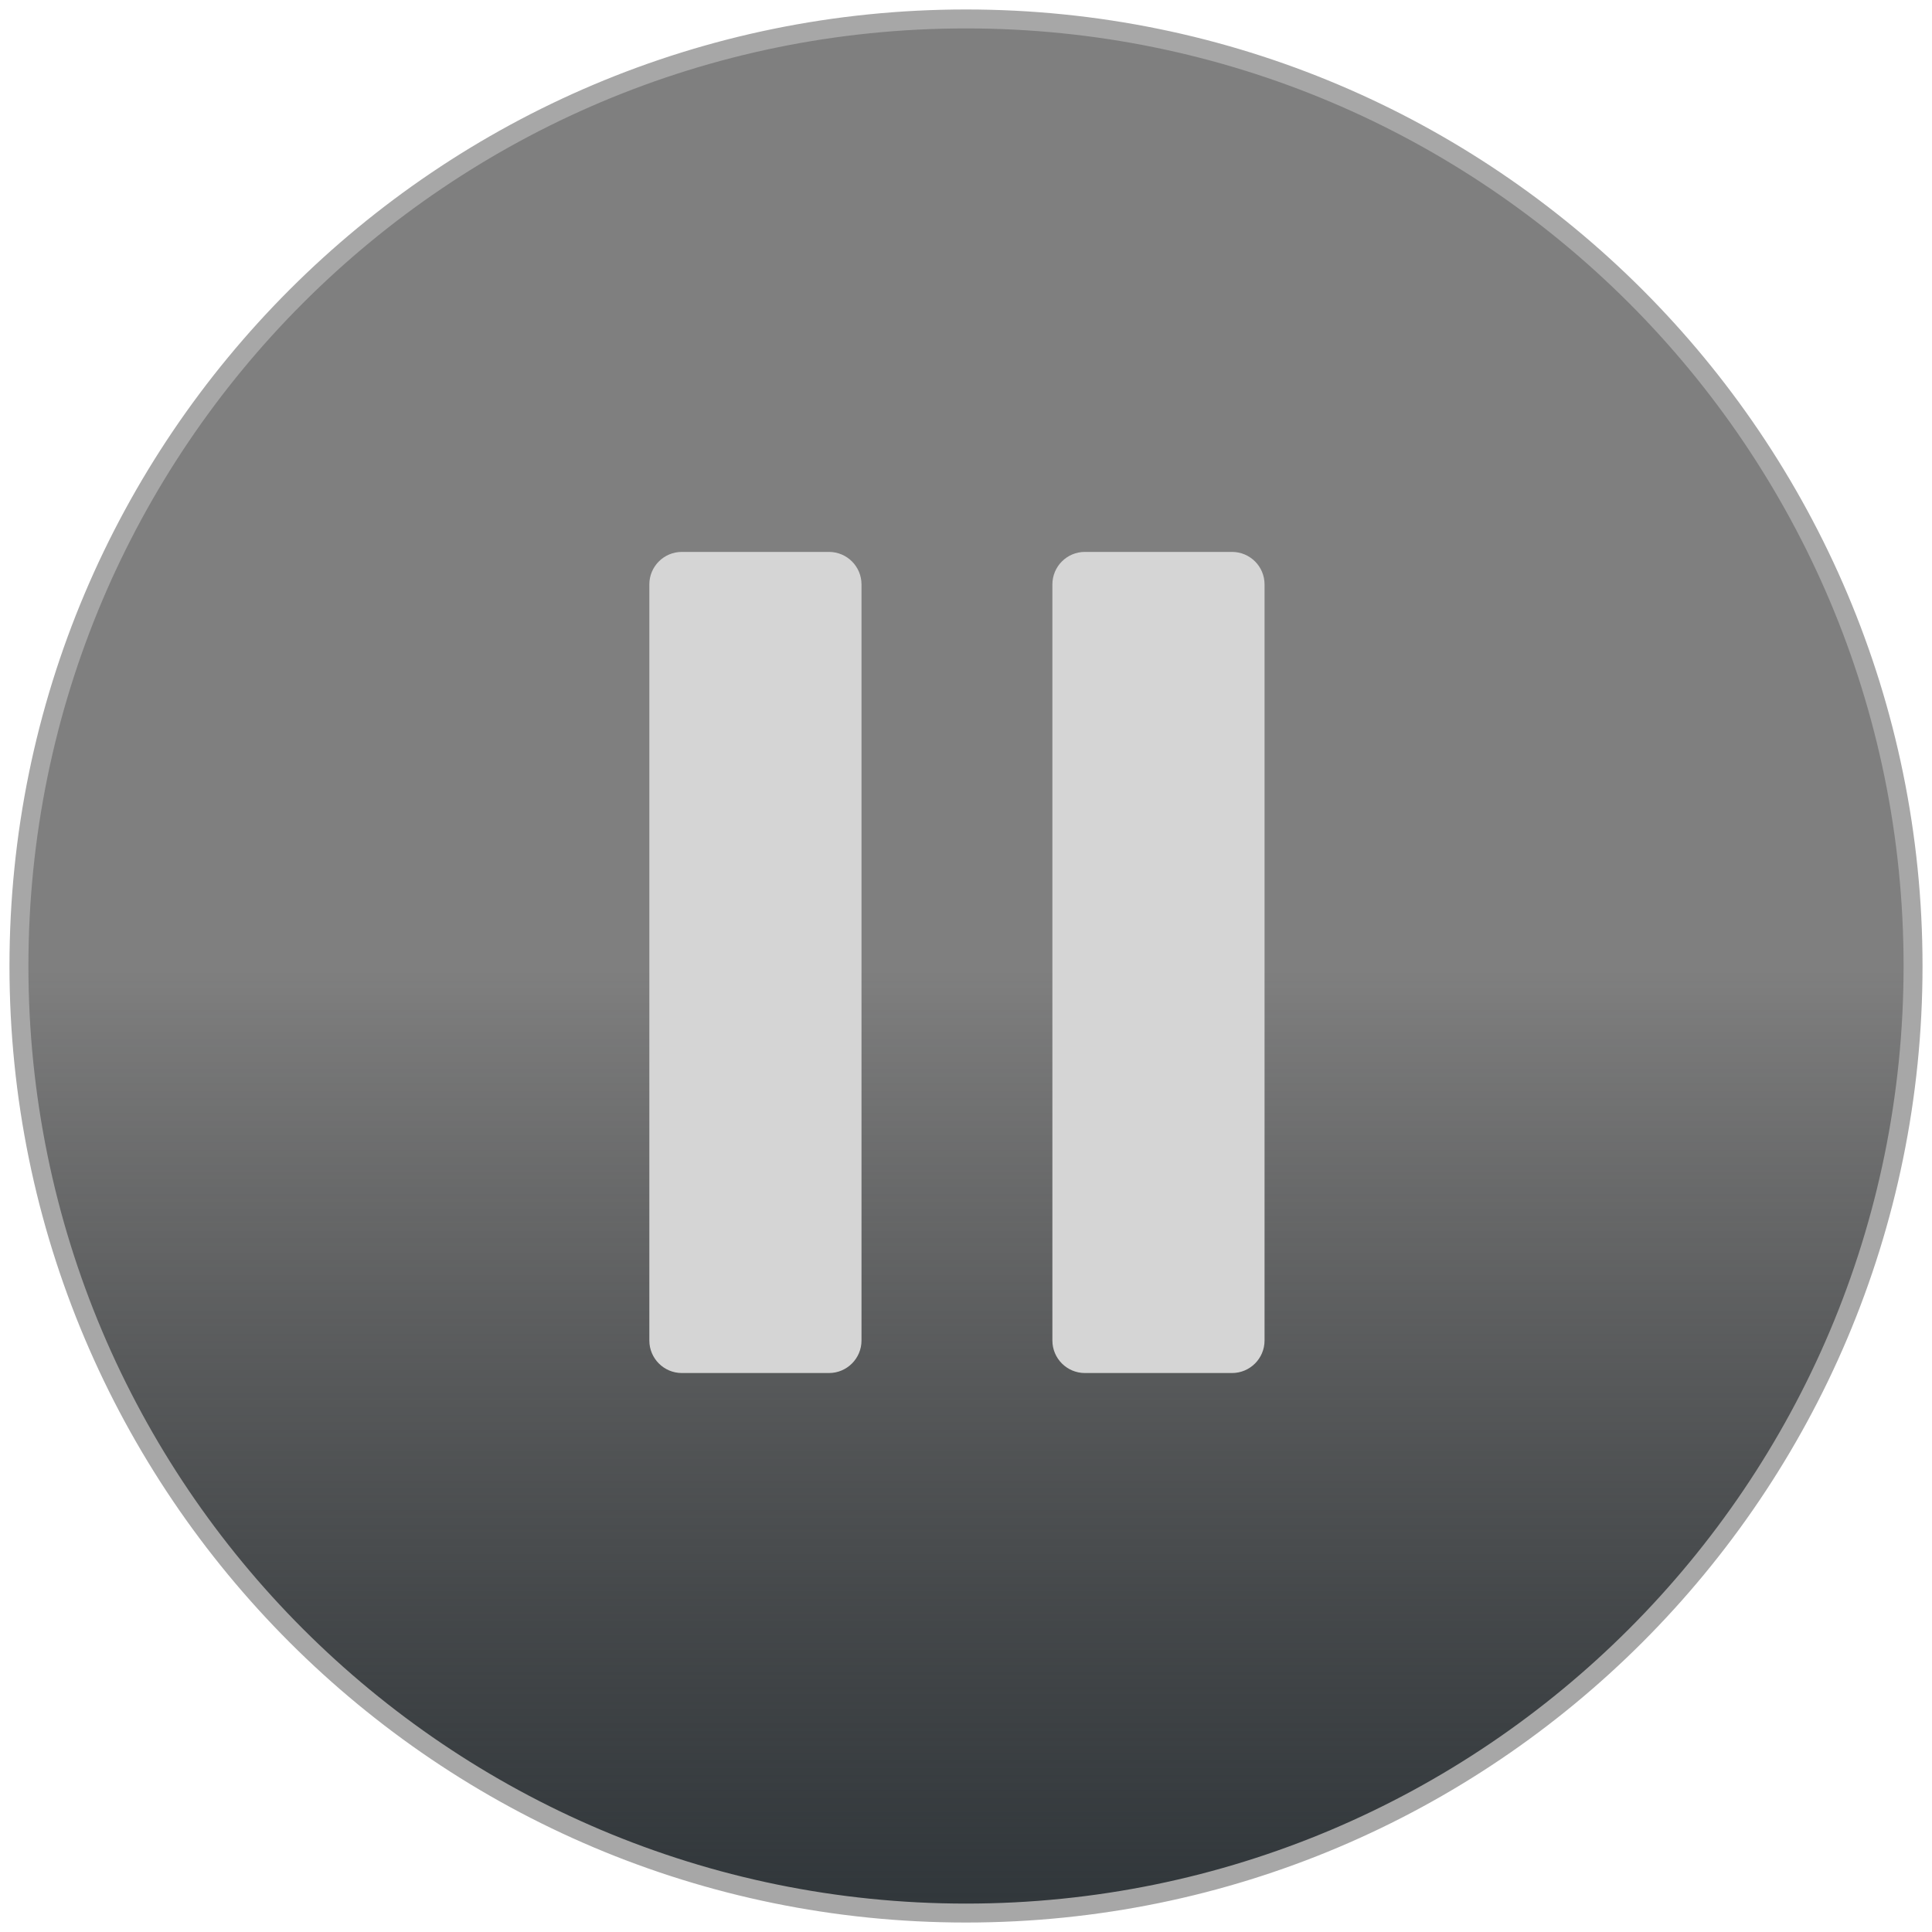
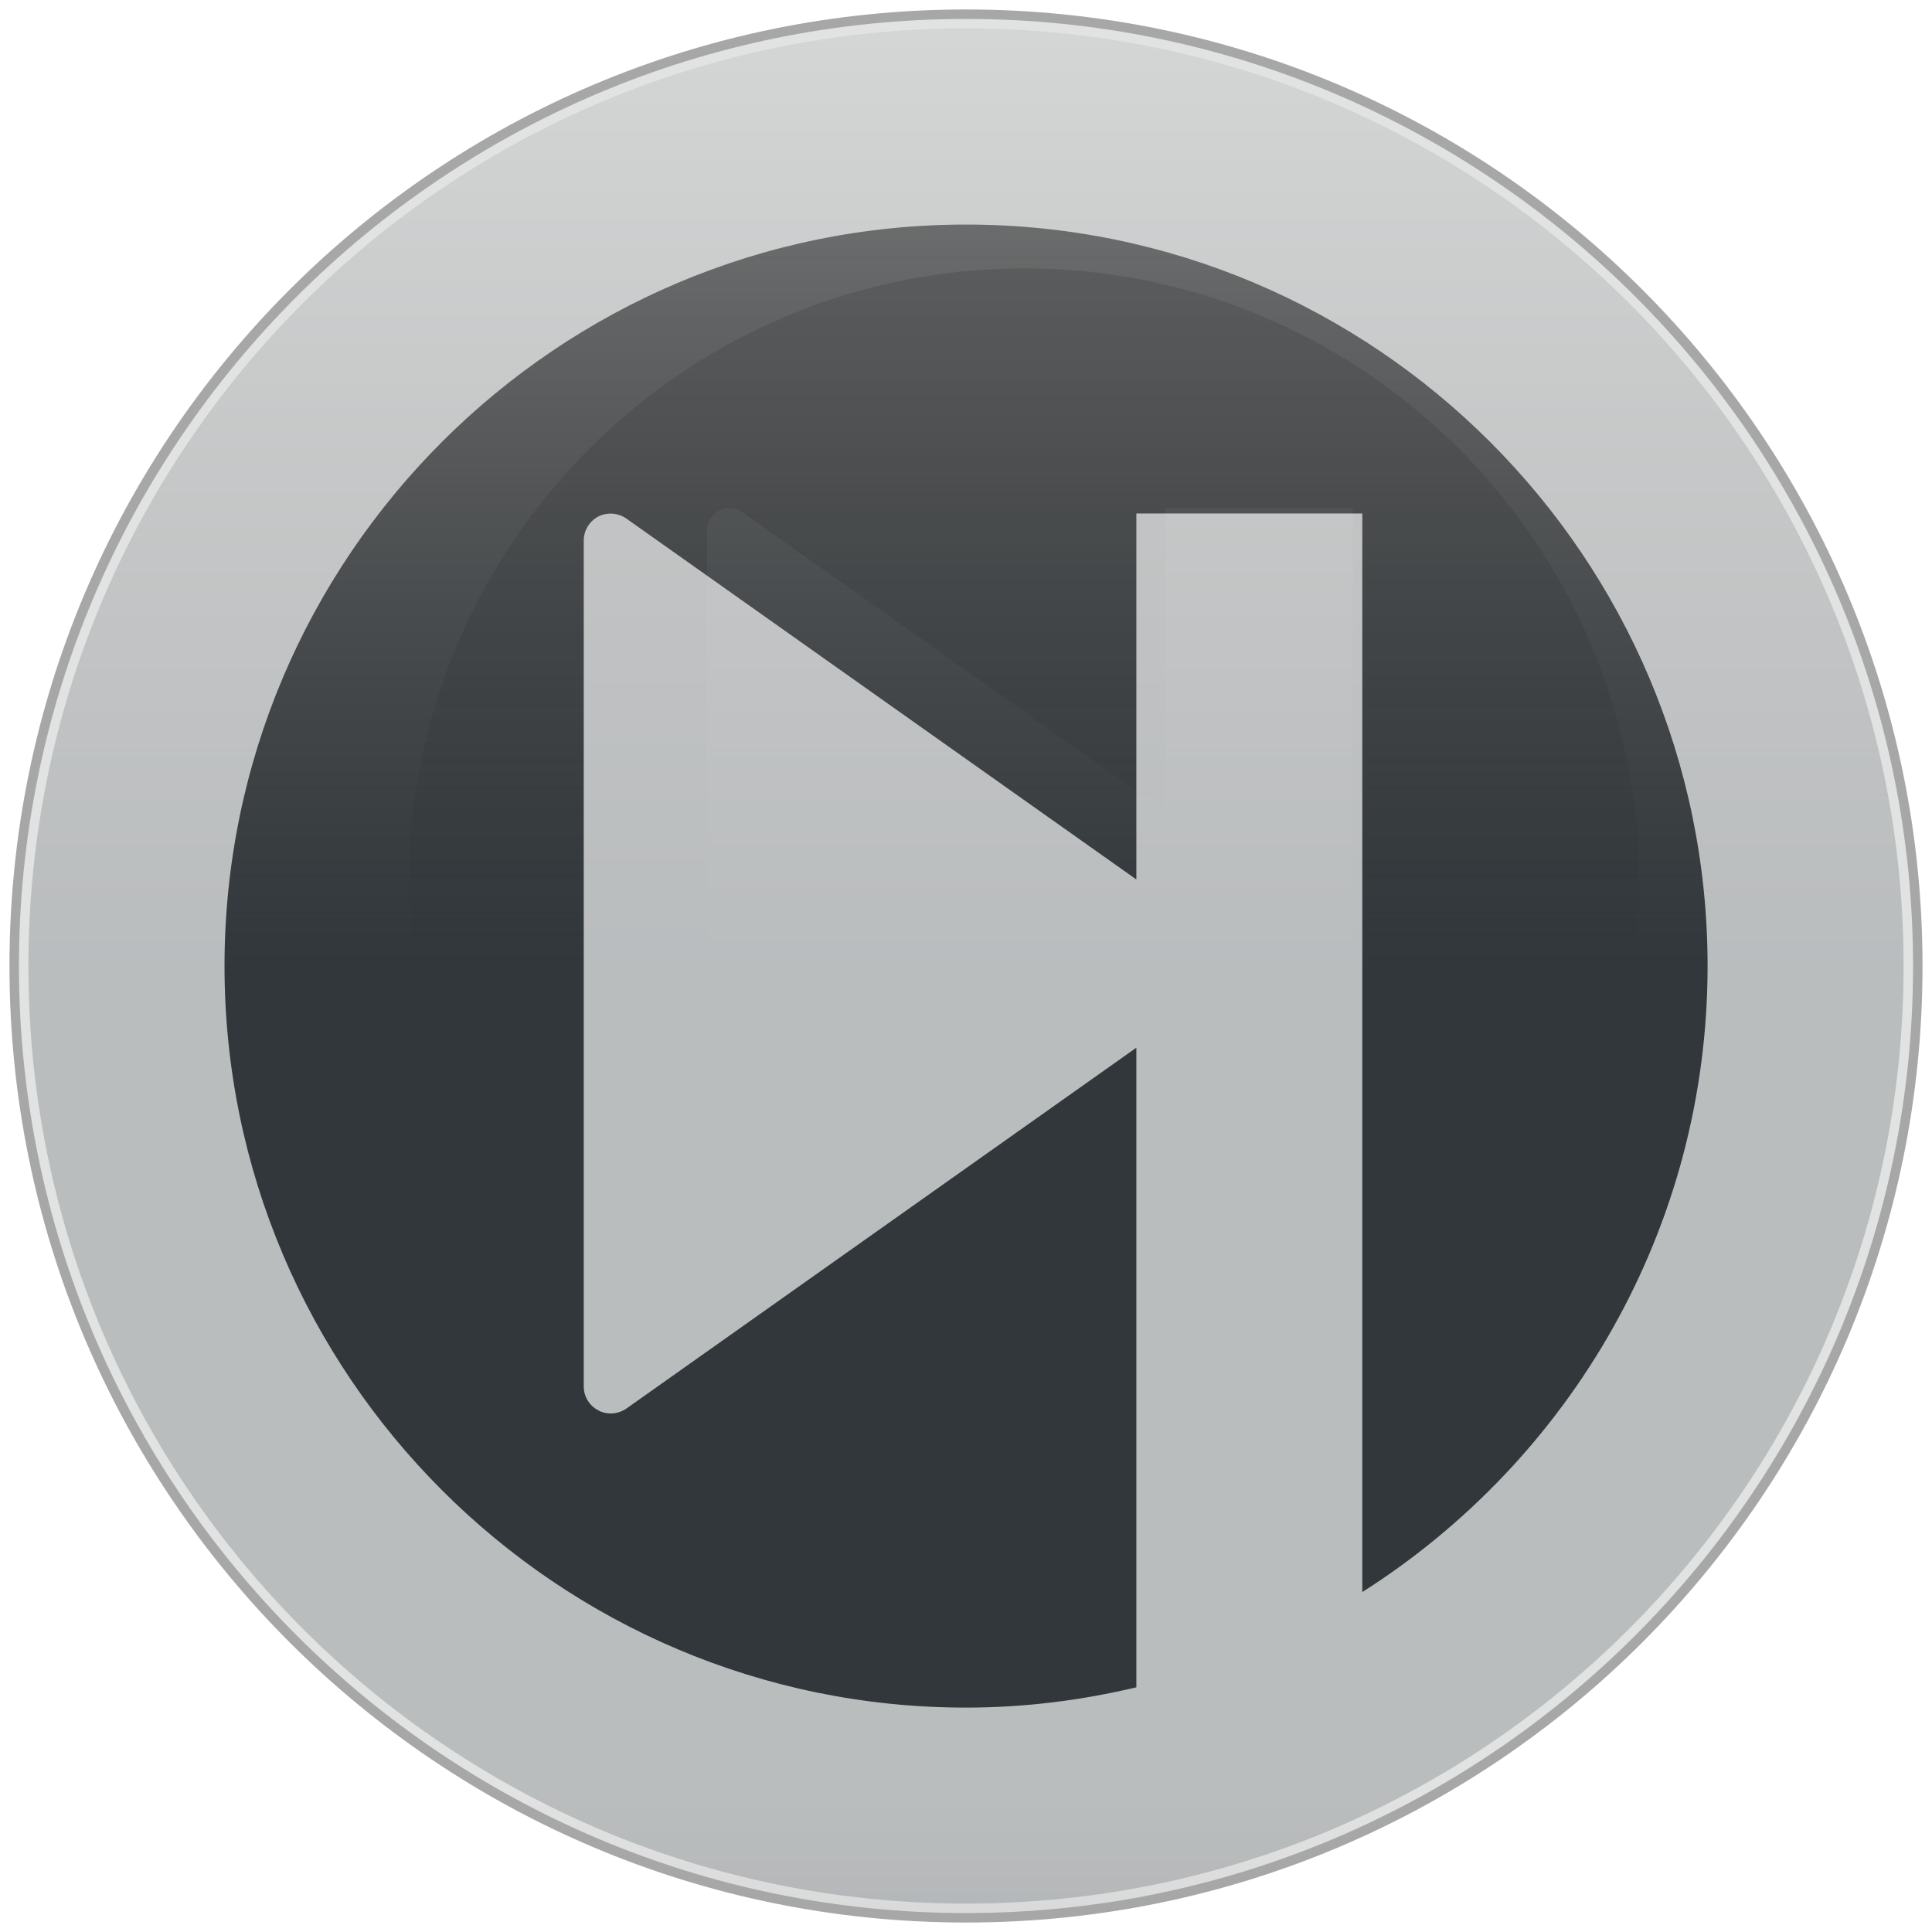
<svg xmlns="http://www.w3.org/2000/svg" xmlns:xlink="http://www.w3.org/1999/xlink" width="102px" height="102px" version="1.1">
  <description>Created with Sketch (http://www.bohemiancoding.com/sketch)</description>
  <defs>
-     <linearGradient x1="50%" y1="100%" x2="50%" y2="50%" id="linearGradient-1">
+     <linearGradient x1="50%" y1="50%" x2="50%" y2="0%" id="linearGradient-1">
      <stop stop-color="rgb(49,55,59)" offset="0%" />
      <stop stop-color="rgb(0,0,0)" stop-opacity="0.5" offset="100%" />
    </linearGradient>
    <path d="M51,101 C78.614,101 101,78.614 101,51 C101,23.386 78.614,1 51,1 C23.386,1 1,23.386 1,51 C1,78.614 23.386,101 51,101 Z M51,101" id="path-2" />
+     <linearGradient x1="50%" y1="93.797%" x2="50%" y2="221.863%" id="linearGradient-3">
+       <stop stop-color="rgb(254,255,255)" stop-opacity="0.67" offset="0%" />
+       <stop stop-color="rgb(0,0,0)" offset="100%" />
+     </linearGradient>
  </defs>
  <g id="Page 1" fill="rgb(223,223,223)" fill-rule="evenodd">
+     <path d="M54.07,14.168 C36.159,14.168 21.593,28.733 21.593,46.64 C21.593,64.546 36.158,79.116 54.07,79.116 C56.638,79.116 59.13,78.798 61.529,78.228 L61.529,50.217 L39.191,66.023 C38.993,66.158 38.747,66.236 38.51,66.236 C38.326,66.236 38.138,66.197 37.969,66.1 C37.573,65.898 37.327,65.492 37.327,65.057 L37.327,28.004 C37.327,27.569 37.573,27.159 37.969,26.951 C38.365,26.758 38.833,26.792 39.191,27.043 L61.529,42.85 L61.529,26.822 L62.48,26.822 L71.425,26.822 L71.425,74.056 C80.501,68.292 86.546,58.168 86.546,46.639 C86.546,28.734 71.976,14.168 54.07,14.168 L54.07,14.168 L54.07,14.168" id="Shape" />
    <use id="Oval 1" stroke="rgb(167,167,167)" stroke-width="1" fill="url(#linearGradient-1)" xlink:href="#path-2" />
    <use id="Oval 1-1" stroke="none" fill="none" xlink:href="#path-2" />
-     <g id="Group" fill="rgb(0,0,0)">
-       <path d="M43.766,29.138 L35.998,29.138 C35.051,29.138 34.282,29.906 34.282,30.854 L34.282,70.772 C34.282,71.72 35.051,72.489 35.998,72.489 L43.766,72.489 C44.713,72.489 45.483,71.72 45.483,70.772 L45.483,30.854 C45.482,29.905 44.713,29.138 43.766,29.138 L43.766,29.138 L43.766,29.138" id="Shape" fill="rgb(213,213,213)" />
-       <path d="M65.045,29.138 L57.278,29.138 C56.33,29.138 55.561,29.906 55.561,30.854 L55.561,70.772 C55.561,71.72 56.33,72.489 57.278,72.489 L65.045,72.489 C65.993,72.489 66.762,71.72 66.762,70.772 L66.762,30.854 C66.762,29.905 65.993,29.138 65.045,29.138 L65.045,29.138 L65.045,29.138" id="Shape" fill="rgb(213,213,213)" />
-     </g>
+     <path d="M51.002,1 C23.429,1 1,23.43 1,51 C1,78.571 23.429,101 51.002,101 C78.57,101 101,78.571 101,51 C100.999,23.43 78.57,1 51.002,1 L51.002,1 L51.002,1 M71.923,84.052 L71.923,27.11 L61.14,27.11 L59.994,27.11 L59.994,46.432 L33.066,27.376 C32.636,27.074 32.071,27.033 31.593,27.265 C31.116,27.516 30.819,28.01 30.819,28.535 L30.819,73.204 C30.819,73.728 31.116,74.218 31.593,74.461 C31.797,74.578 32.024,74.625 32.245,74.625 C32.53,74.625 32.827,74.531 33.066,74.368 L59.994,55.313 L59.994,89.082 C57.102,89.768 54.098,90.153 51.002,90.153 C29.411,90.153 11.853,72.588 11.853,51.001 C11.853,29.415 29.41,11.855 51.002,11.855 C72.587,11.855 90.152,29.413 90.152,51.001 C90.151,64.899 82.864,77.104 71.923,84.052 C71.923,84.052 82.864,77.104 71.923,84.052 L71.923,84.052" id="Shape" fill="url(#linearGradient-3)" />
  </g>
</svg>
